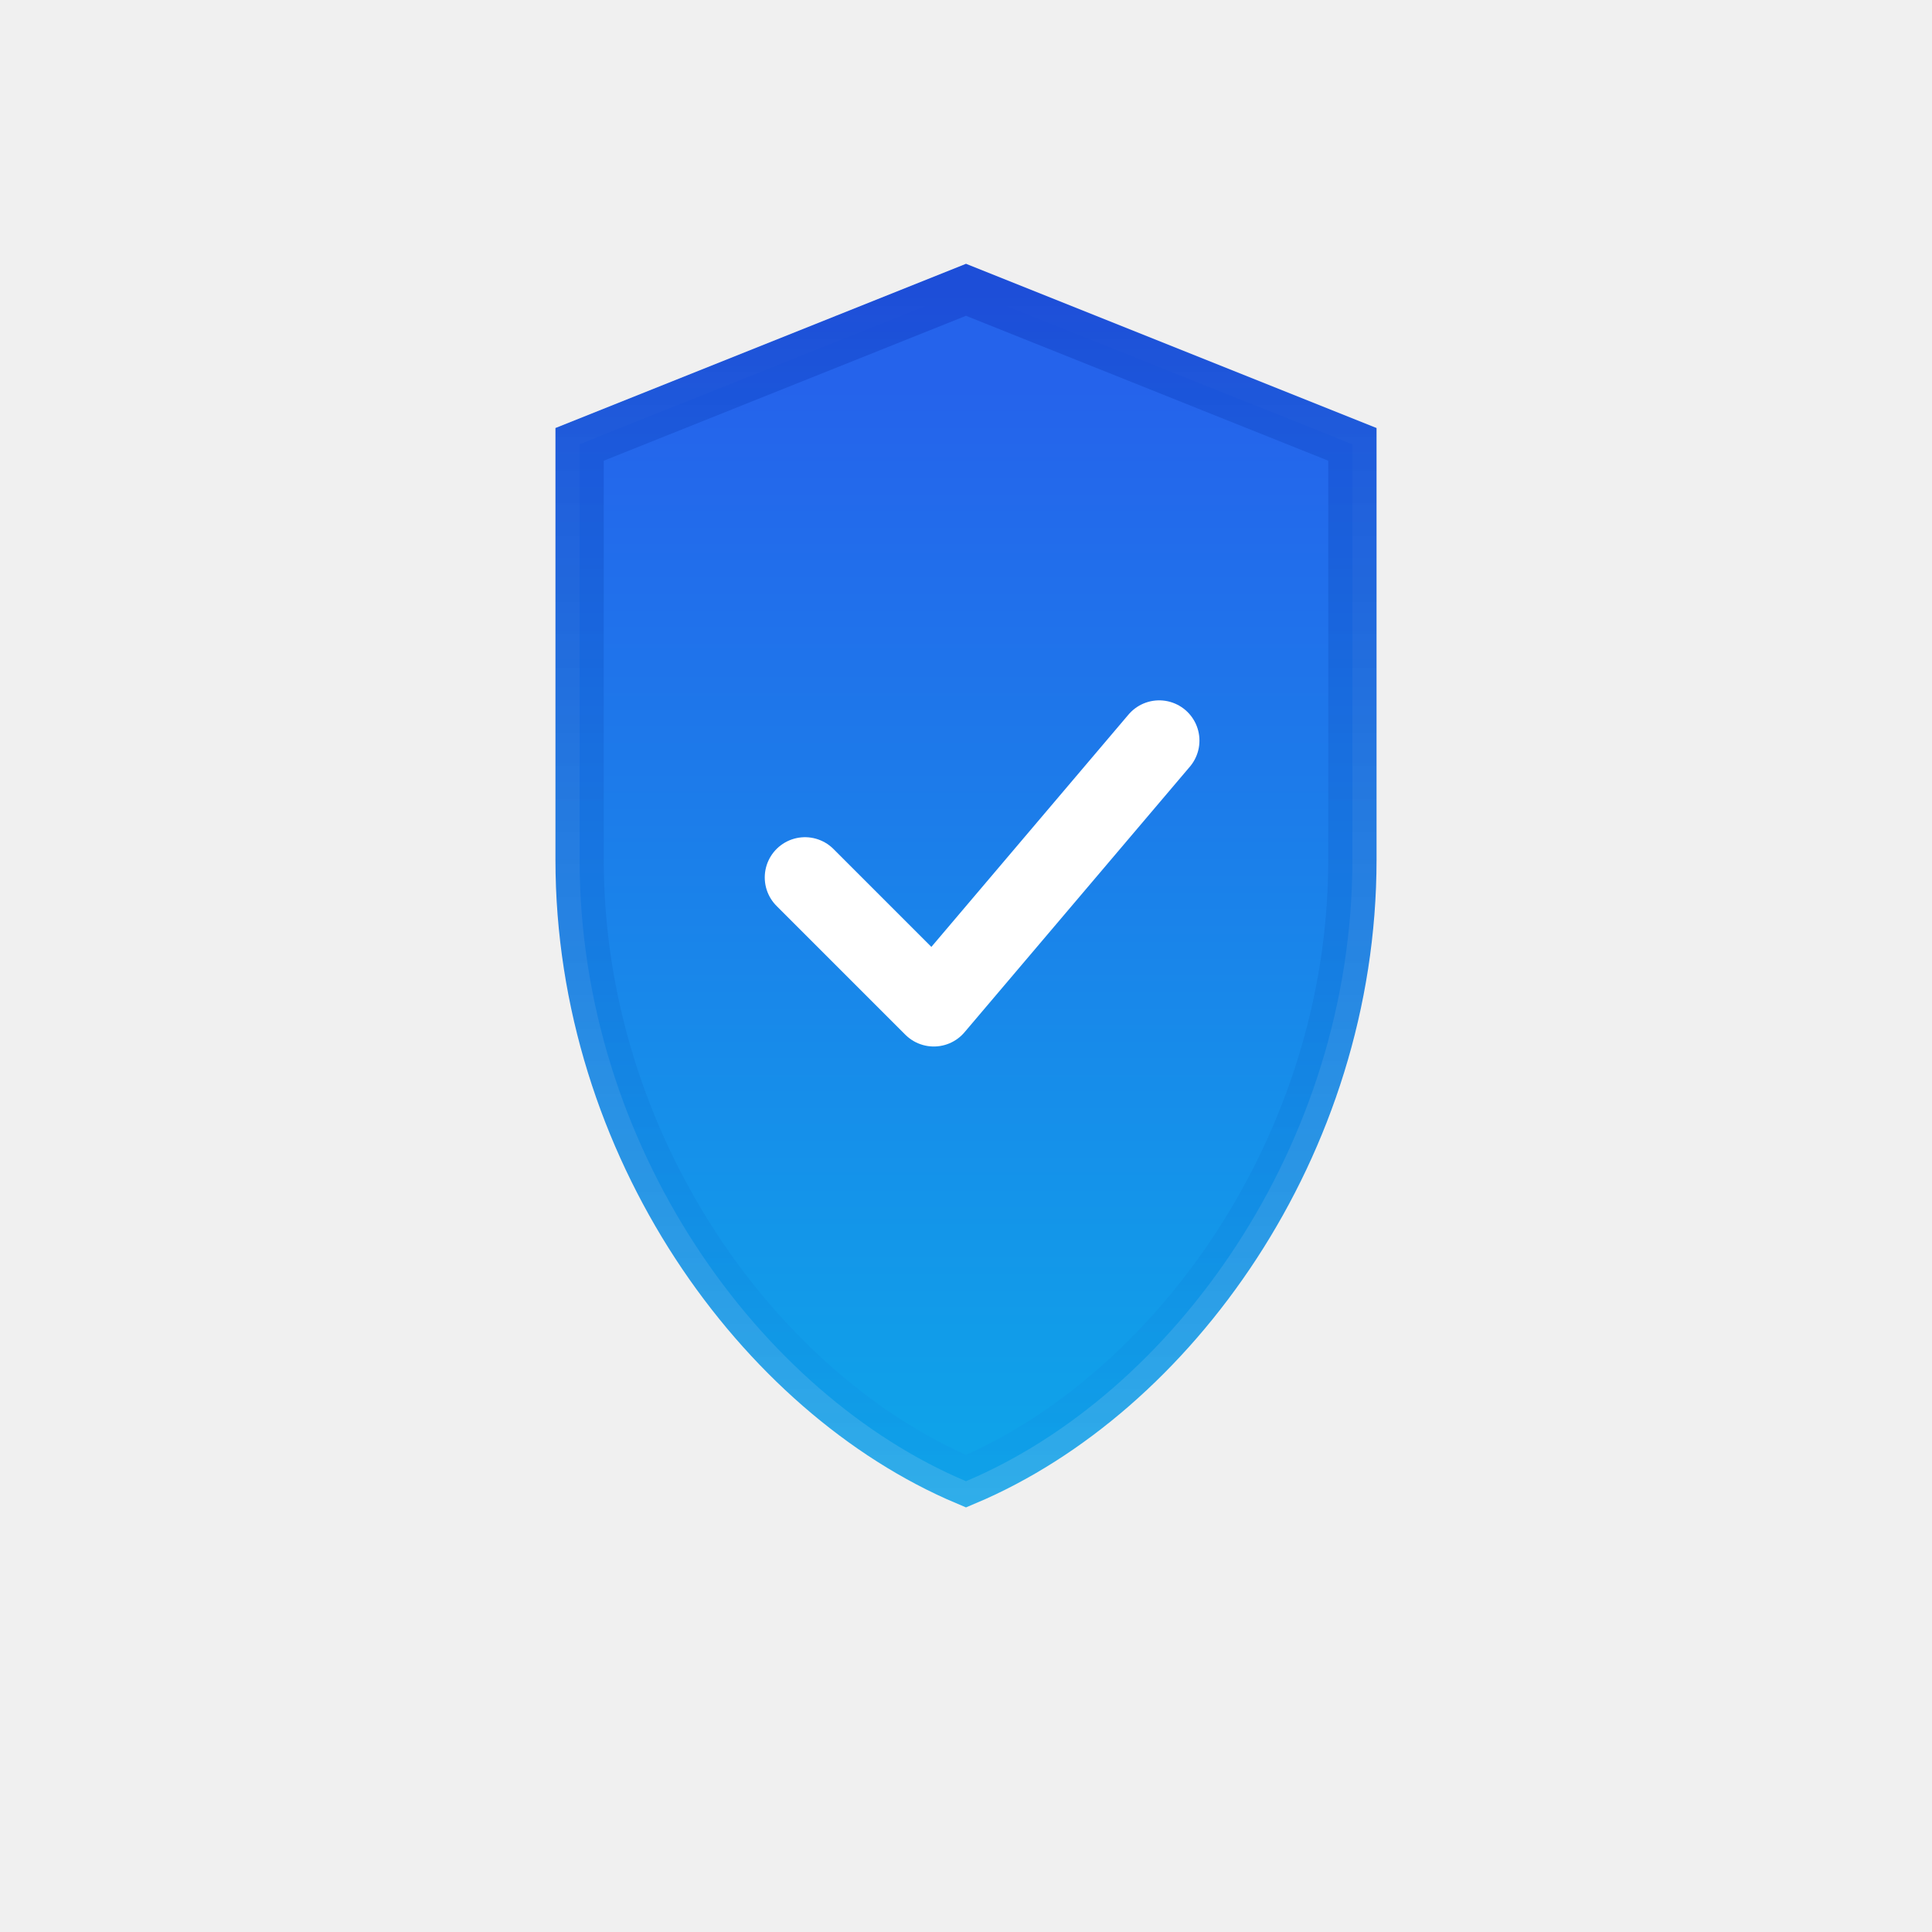
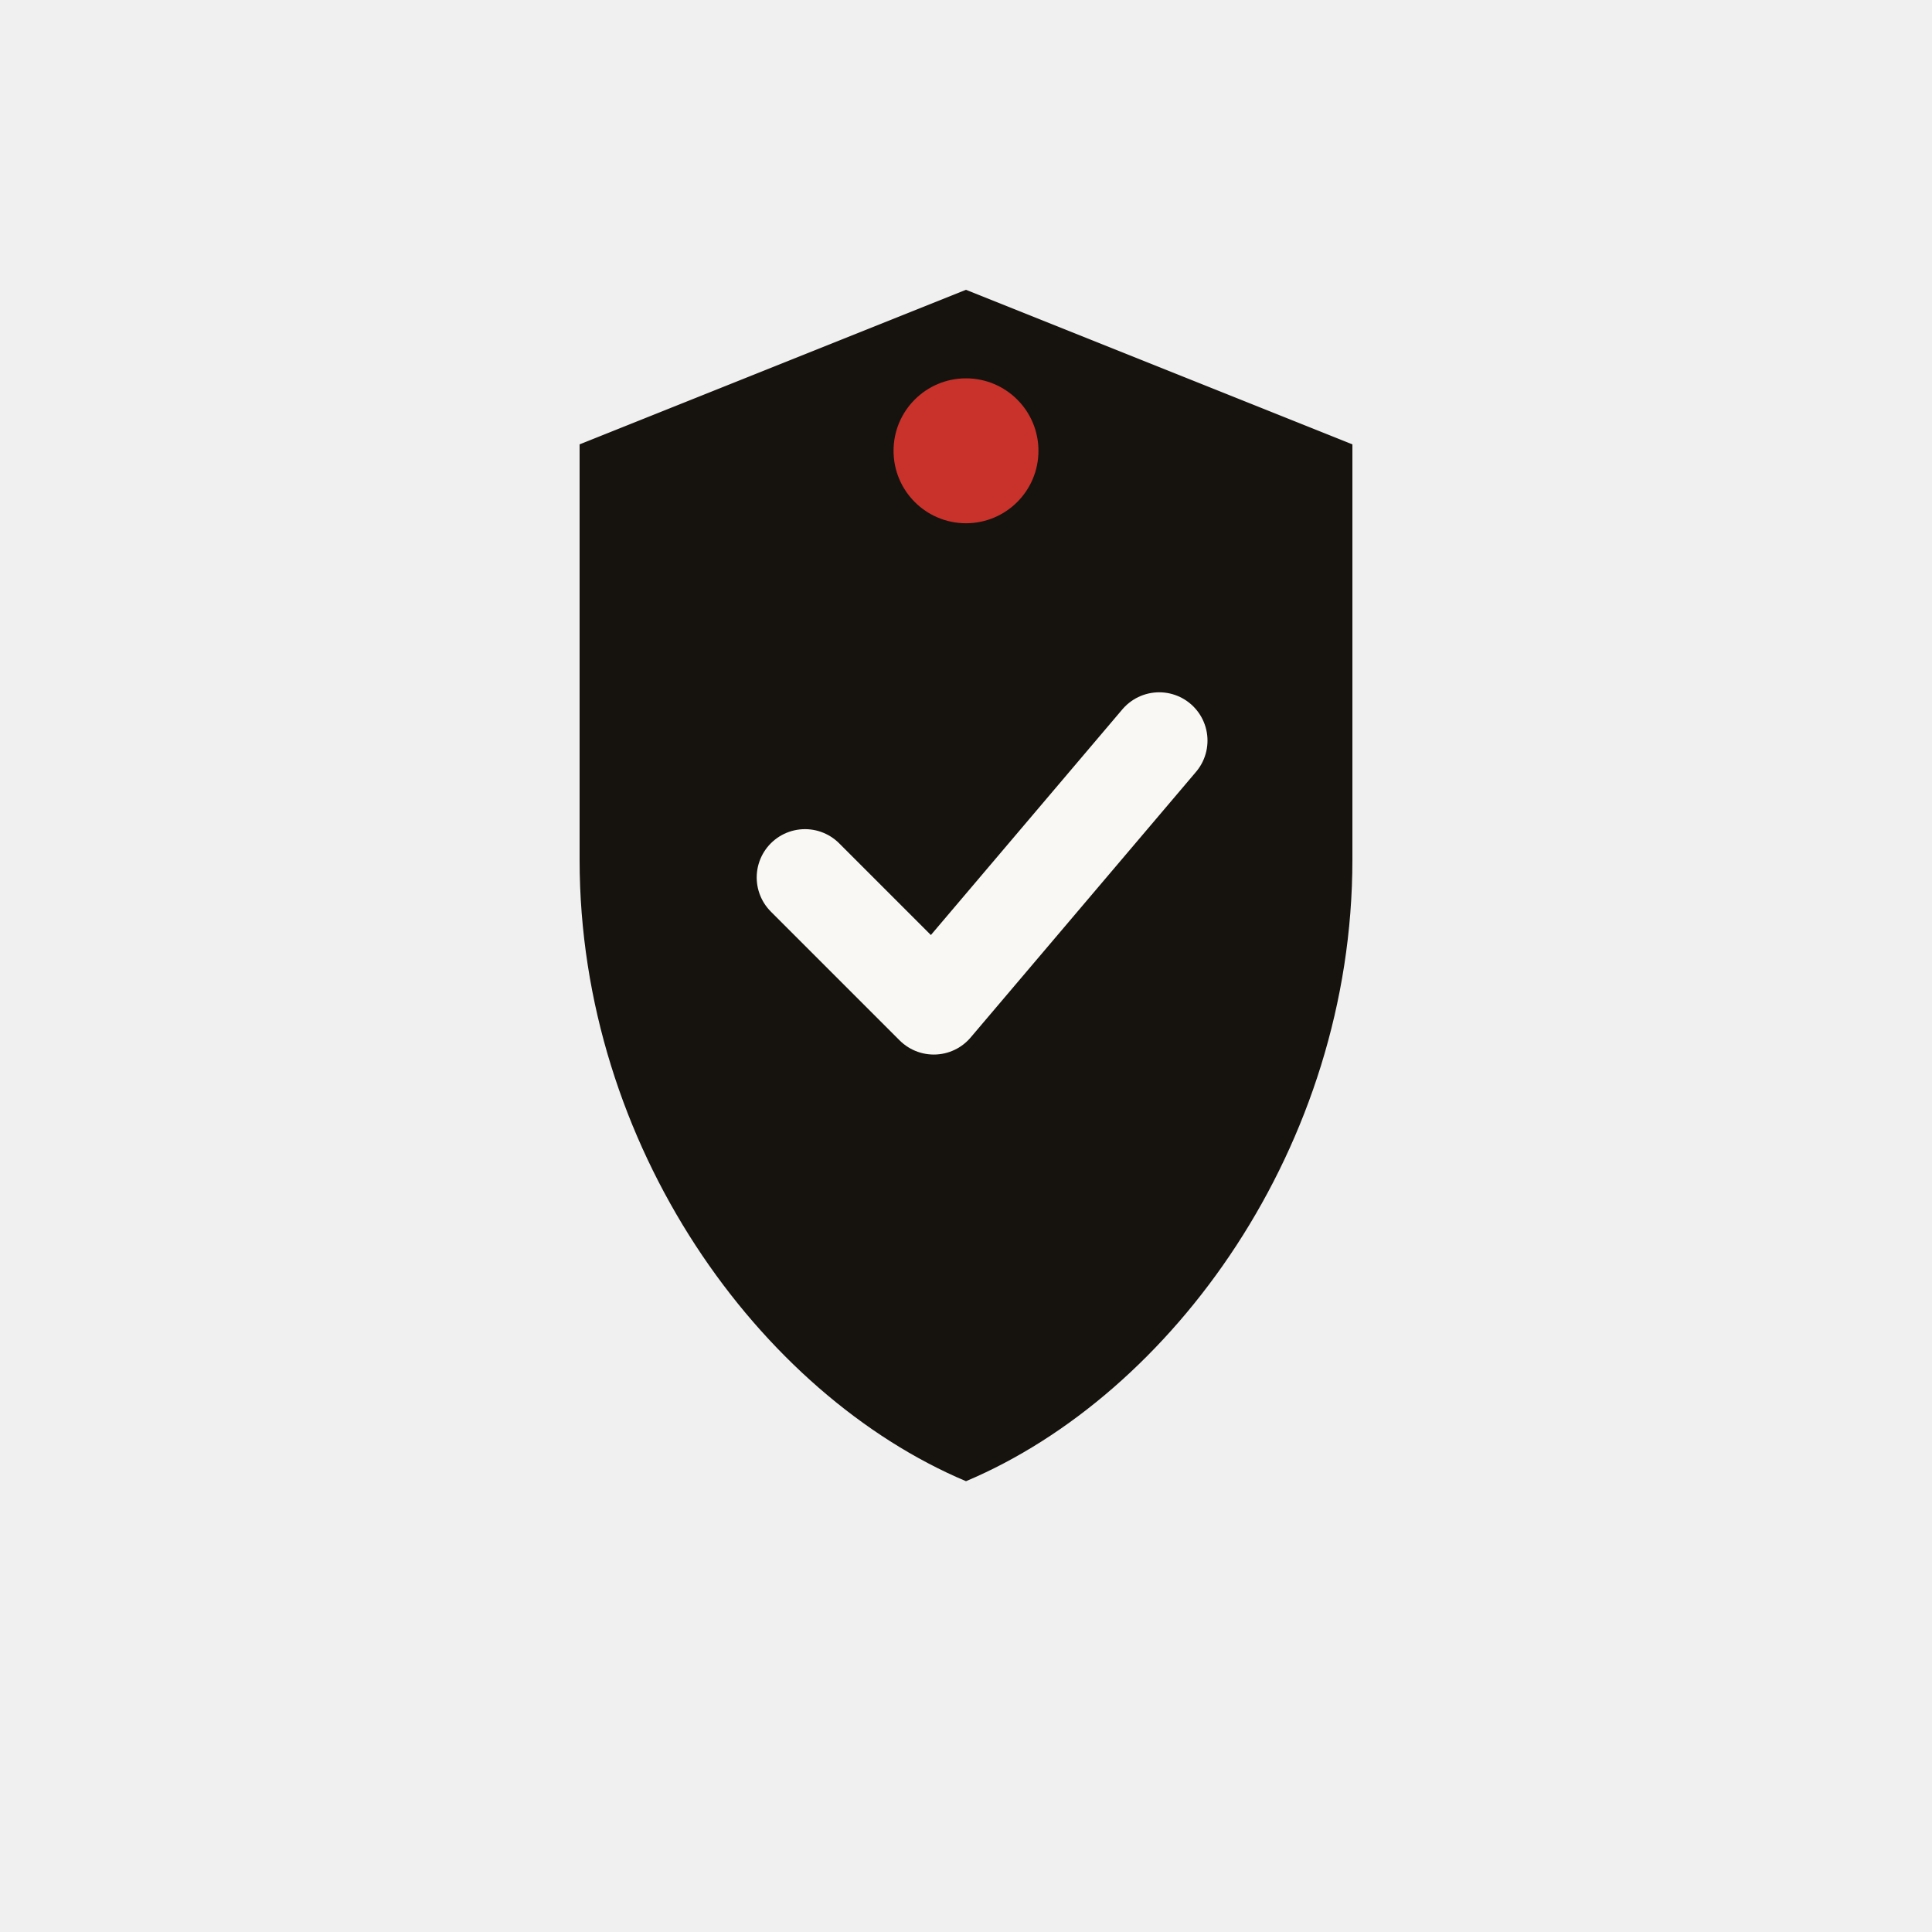
<svg xmlns="http://www.w3.org/2000/svg" width="120" height="120" viewBox="0 0 120 120" fill="none" role="img" aria-labelledby="title desc">
-   <defs>
-     <linearGradient id="shieldFill" x1="24" y1="6" x2="24" y2="74" gradientUnits="userSpaceOnUse">
-       <stop stop-color="#2563EB" />
-       <stop offset="1" stop-color="#0EA5E9" />
-     </linearGradient>
-     <linearGradient id="shieldStroke" x1="24" y1="0" x2="24" y2="78" gradientUnits="userSpaceOnUse">
-       <stop stop-color="#1D4ED8" />
-       <stop offset="1" stop-color="#0EA5E9" stop-opacity="0.85" />
-     </linearGradient>
-   </defs>
  <g transform="translate(36 18)">
-     <path d="M24 0L48 9.6V35.4C48 53.2 36.8 68.6 24 74 11.2 68.6 0 53.2 0 35.4V9.6L24 0Z" fill="url(#shieldFill)" stroke="url(#shieldStroke)" stroke-width="3" />
-     <path d="M14 36.5L22 44.5L36 28" stroke="#ffffff" stroke-width="5" stroke-linecap="round" stroke-linejoin="round" />
+     <path d="M24 0L48 9.6V35.4C48 53.2 36.8 68.6 24 74 11.2 68.6 0 53.2 0 35.4V9.6L24 0Z" fill="#16130F" />
+     <path d="M14 36.5L22 44.5L36 28" stroke="#FAF8F5" stroke-width="6" stroke-linecap="round" stroke-linejoin="round" />
+     <circle cx="24" cy="10" r="4.5" fill="#C8322B" />
  </g>
</svg>
